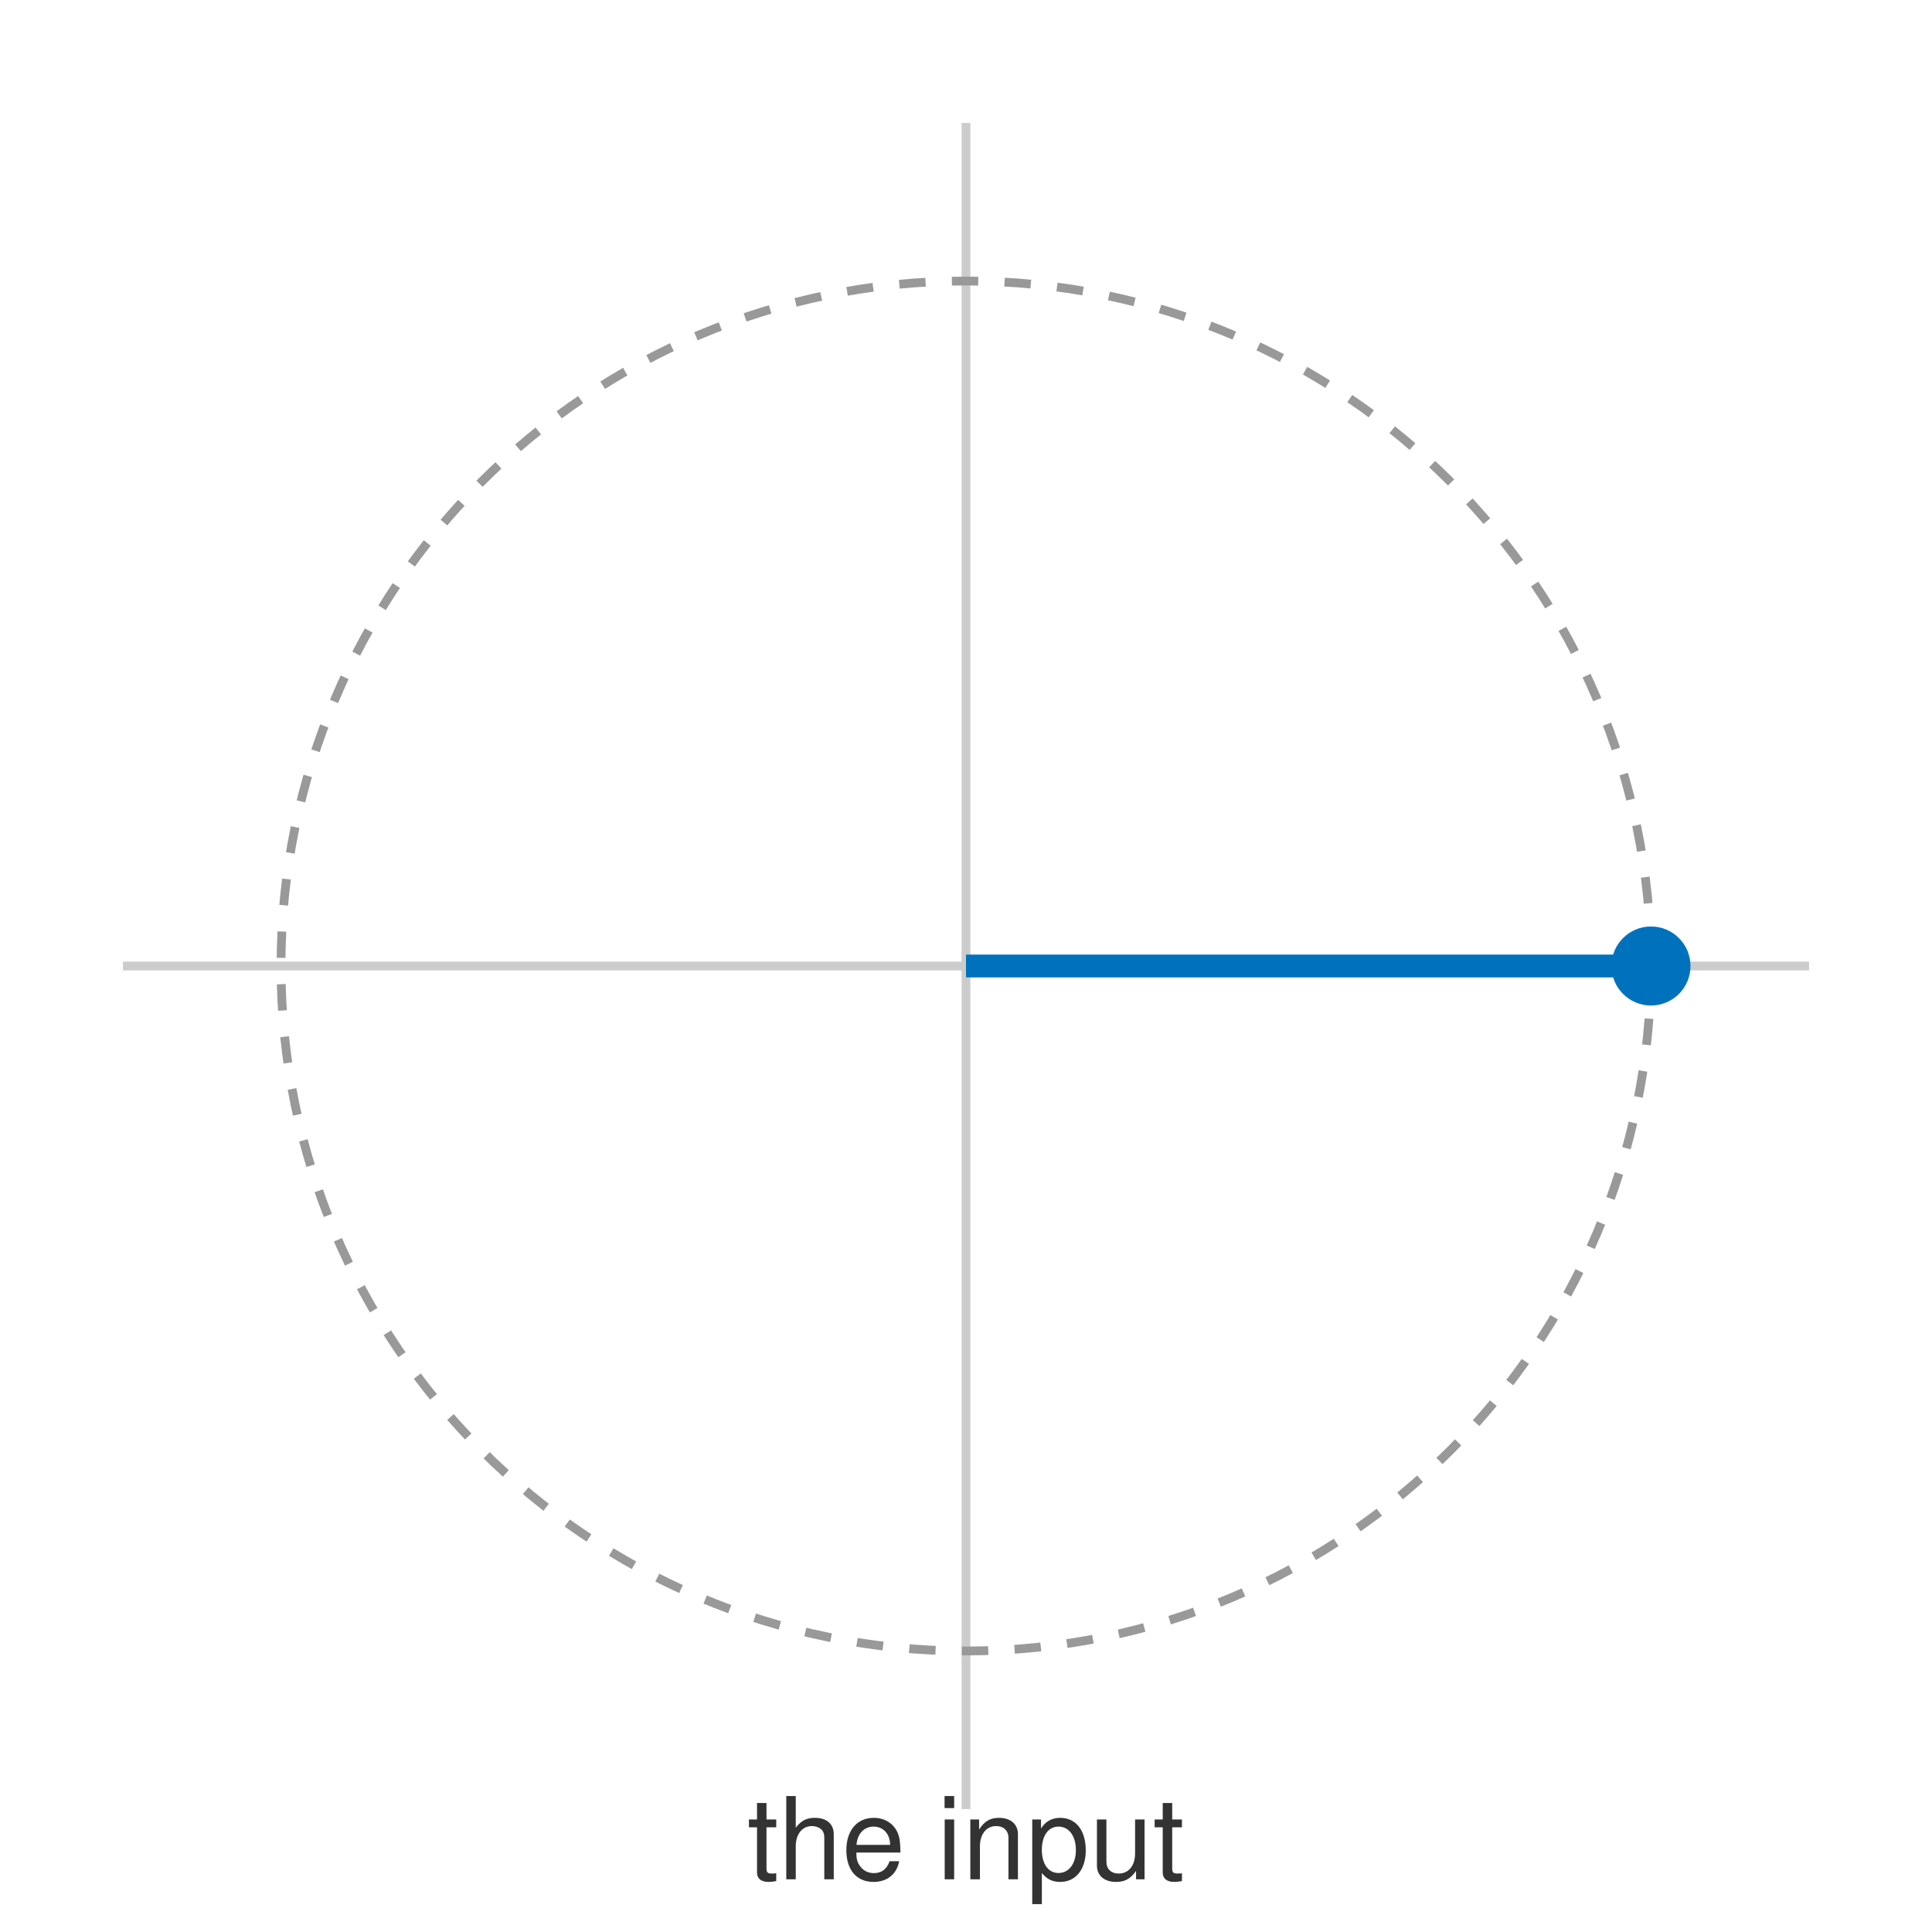
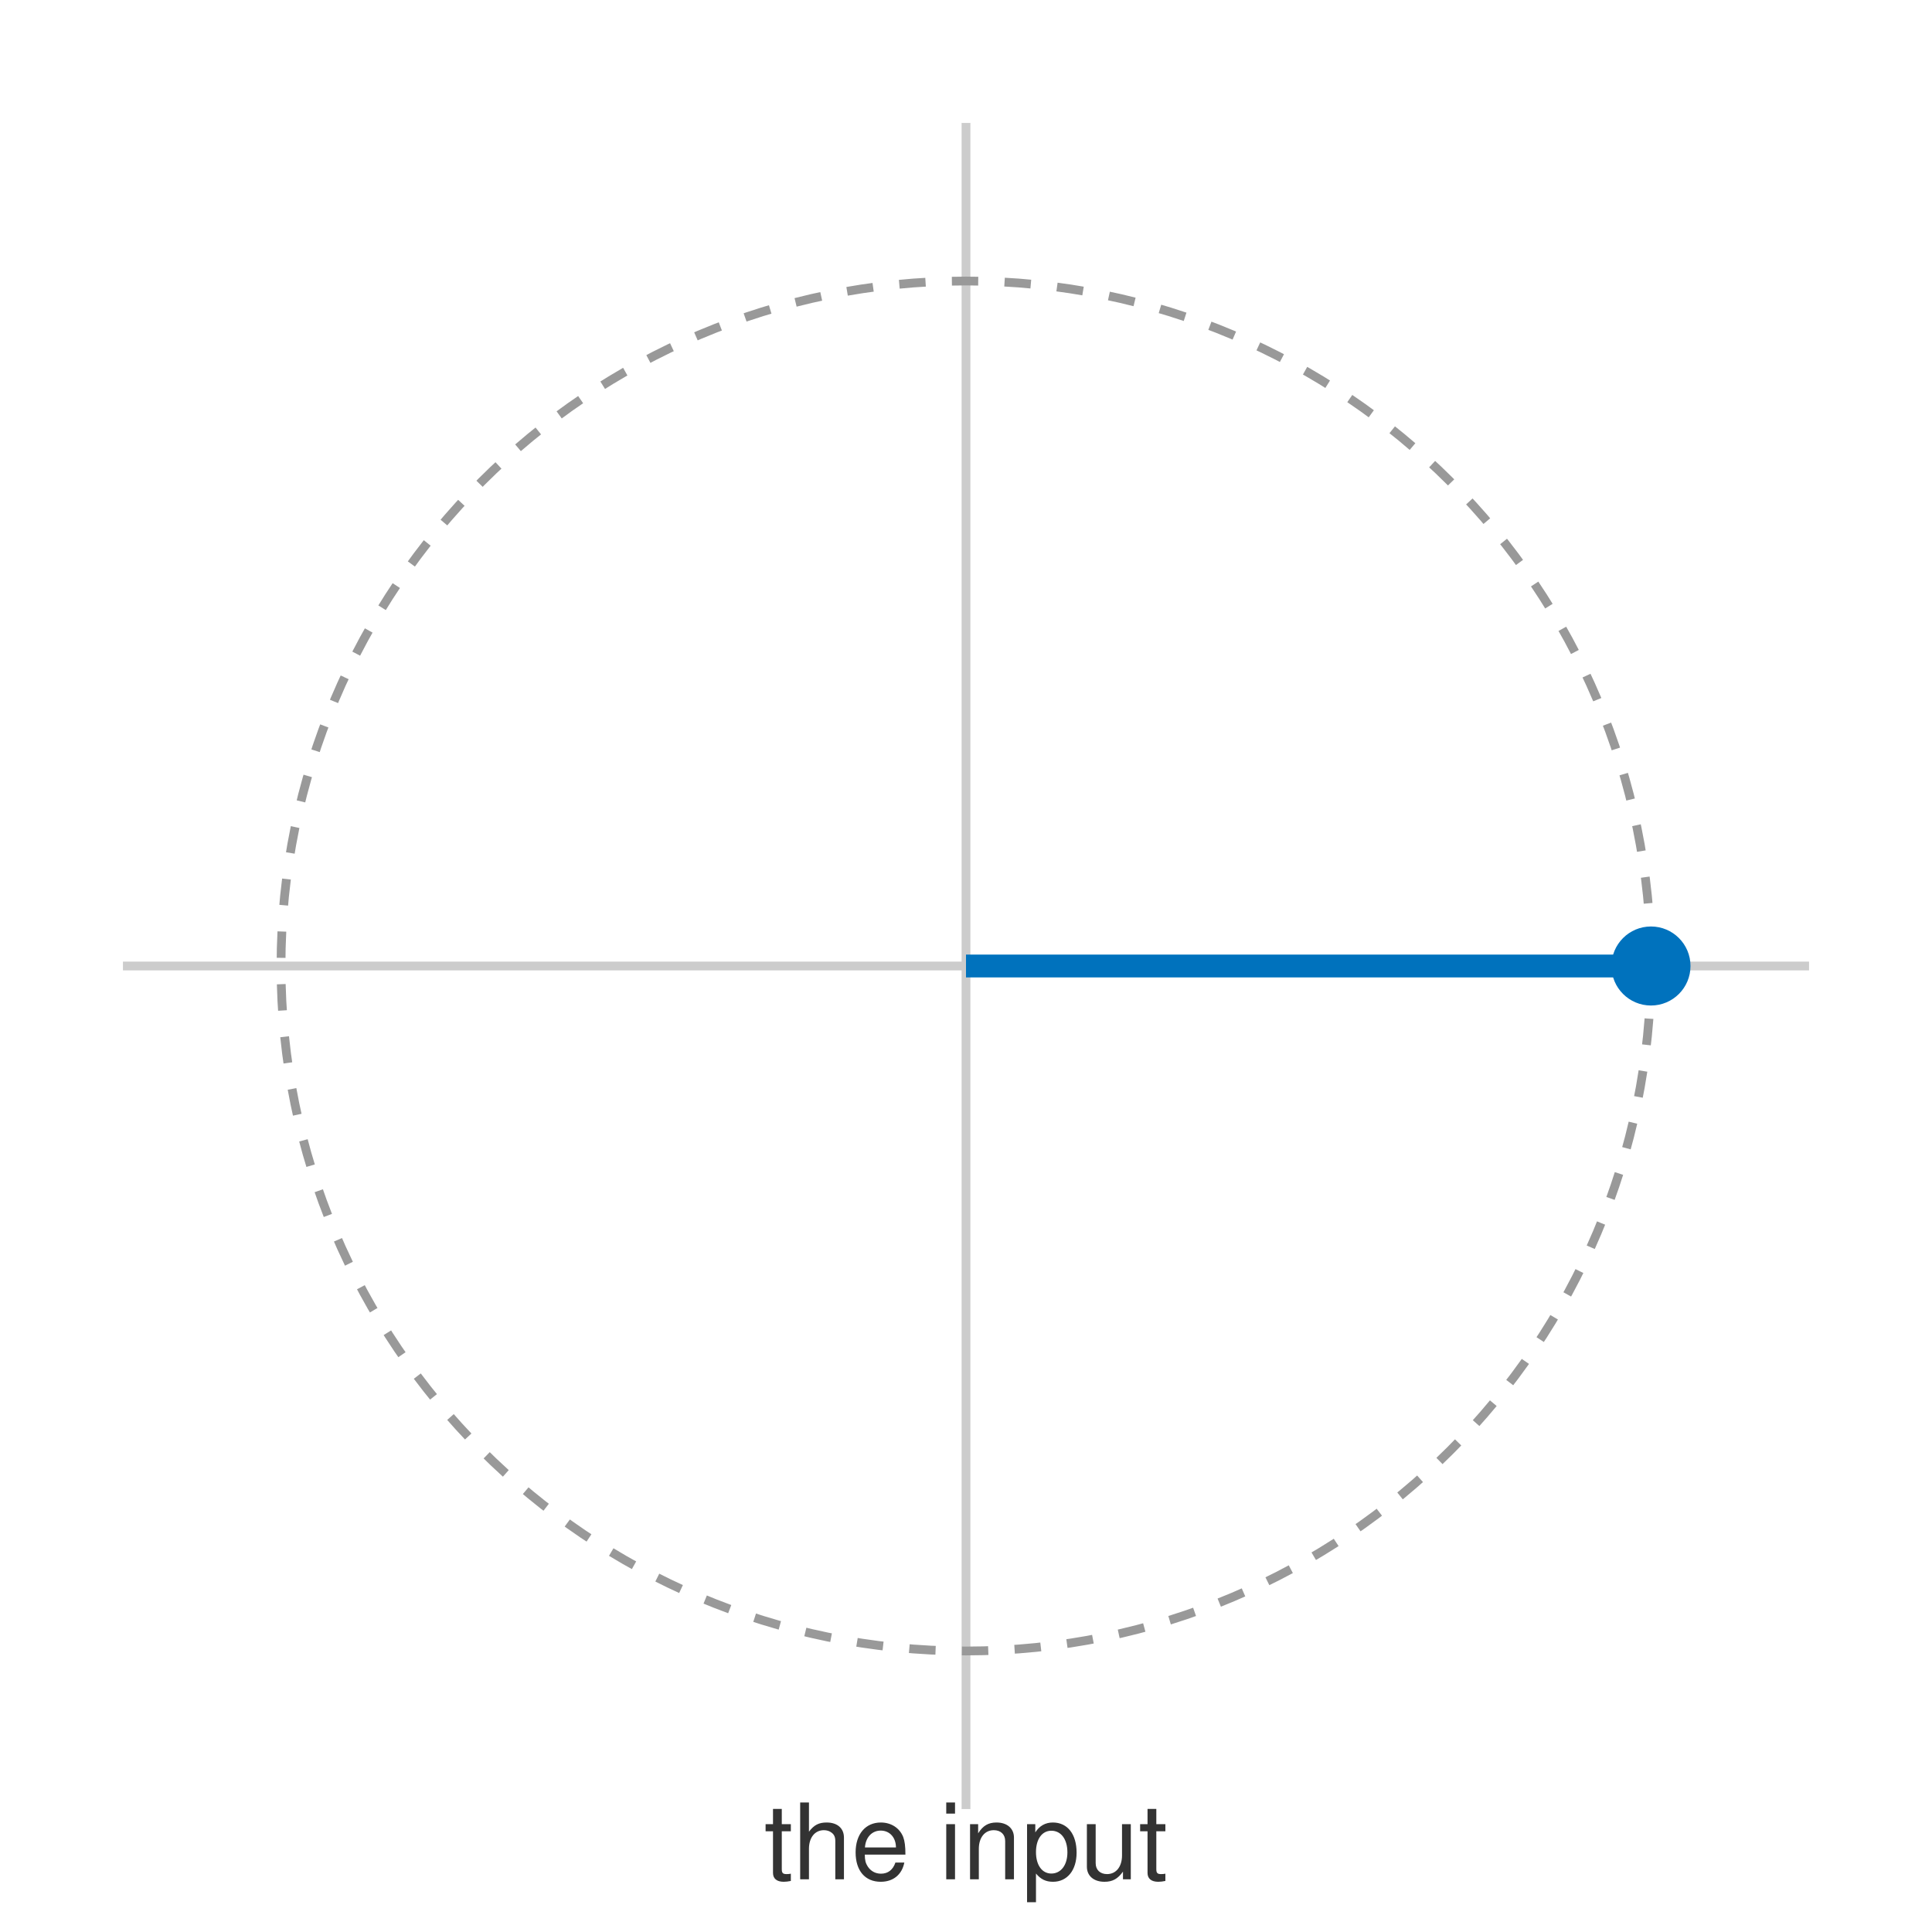
<svg xmlns="http://www.w3.org/2000/svg" viewBox="0 0 220 220" width="220" height="220" role="img" aria-label="input phasor">
  <style>
-     .lbl{font-family:Helvetica,Arial,sans-serif;font-size:13px;fill:#333;text-anchor:middle}
+     .lbl{font-family:Helvetica,Arial,sans-serif;font-size:12px;fill:#333;text-anchor:middle}
    .ax{stroke:#ccc;stroke-width:1}
  </style>
  <rect width="220" height="220" fill="#fff" />
  <line class="ax" x1="14" y1="110" x2="206" y2="110" />
  <line class="ax" x1="110" y1="14" x2="110" y2="206" />
-   <circle cx="110" cy="110" r="78" fill="none" stroke="#999999" stroke-dasharray="3 3" stroke-width="1" />
+   <circle cx="110" cy="110" r="78.0" fill="none" stroke="#999999" stroke-dasharray="3 3" stroke-width="1" />
  <g transform="rotate(0 110 110)">
    <g>
      <line x1="110" y1="110" x2="188.0" y2="110" stroke="#0072BD" stroke-width="2.6" />
      <circle cx="188.0" cy="110" r="4.5" fill="#0072BD" />
      <animateTransform attributeName="transform" type="rotate" from="0 110 110" to="-360 110 110" dur="4s" repeatCount="indefinite" />
    </g>
  </g>
  <text class="lbl" x="110" y="214">the input</text>
</svg>
